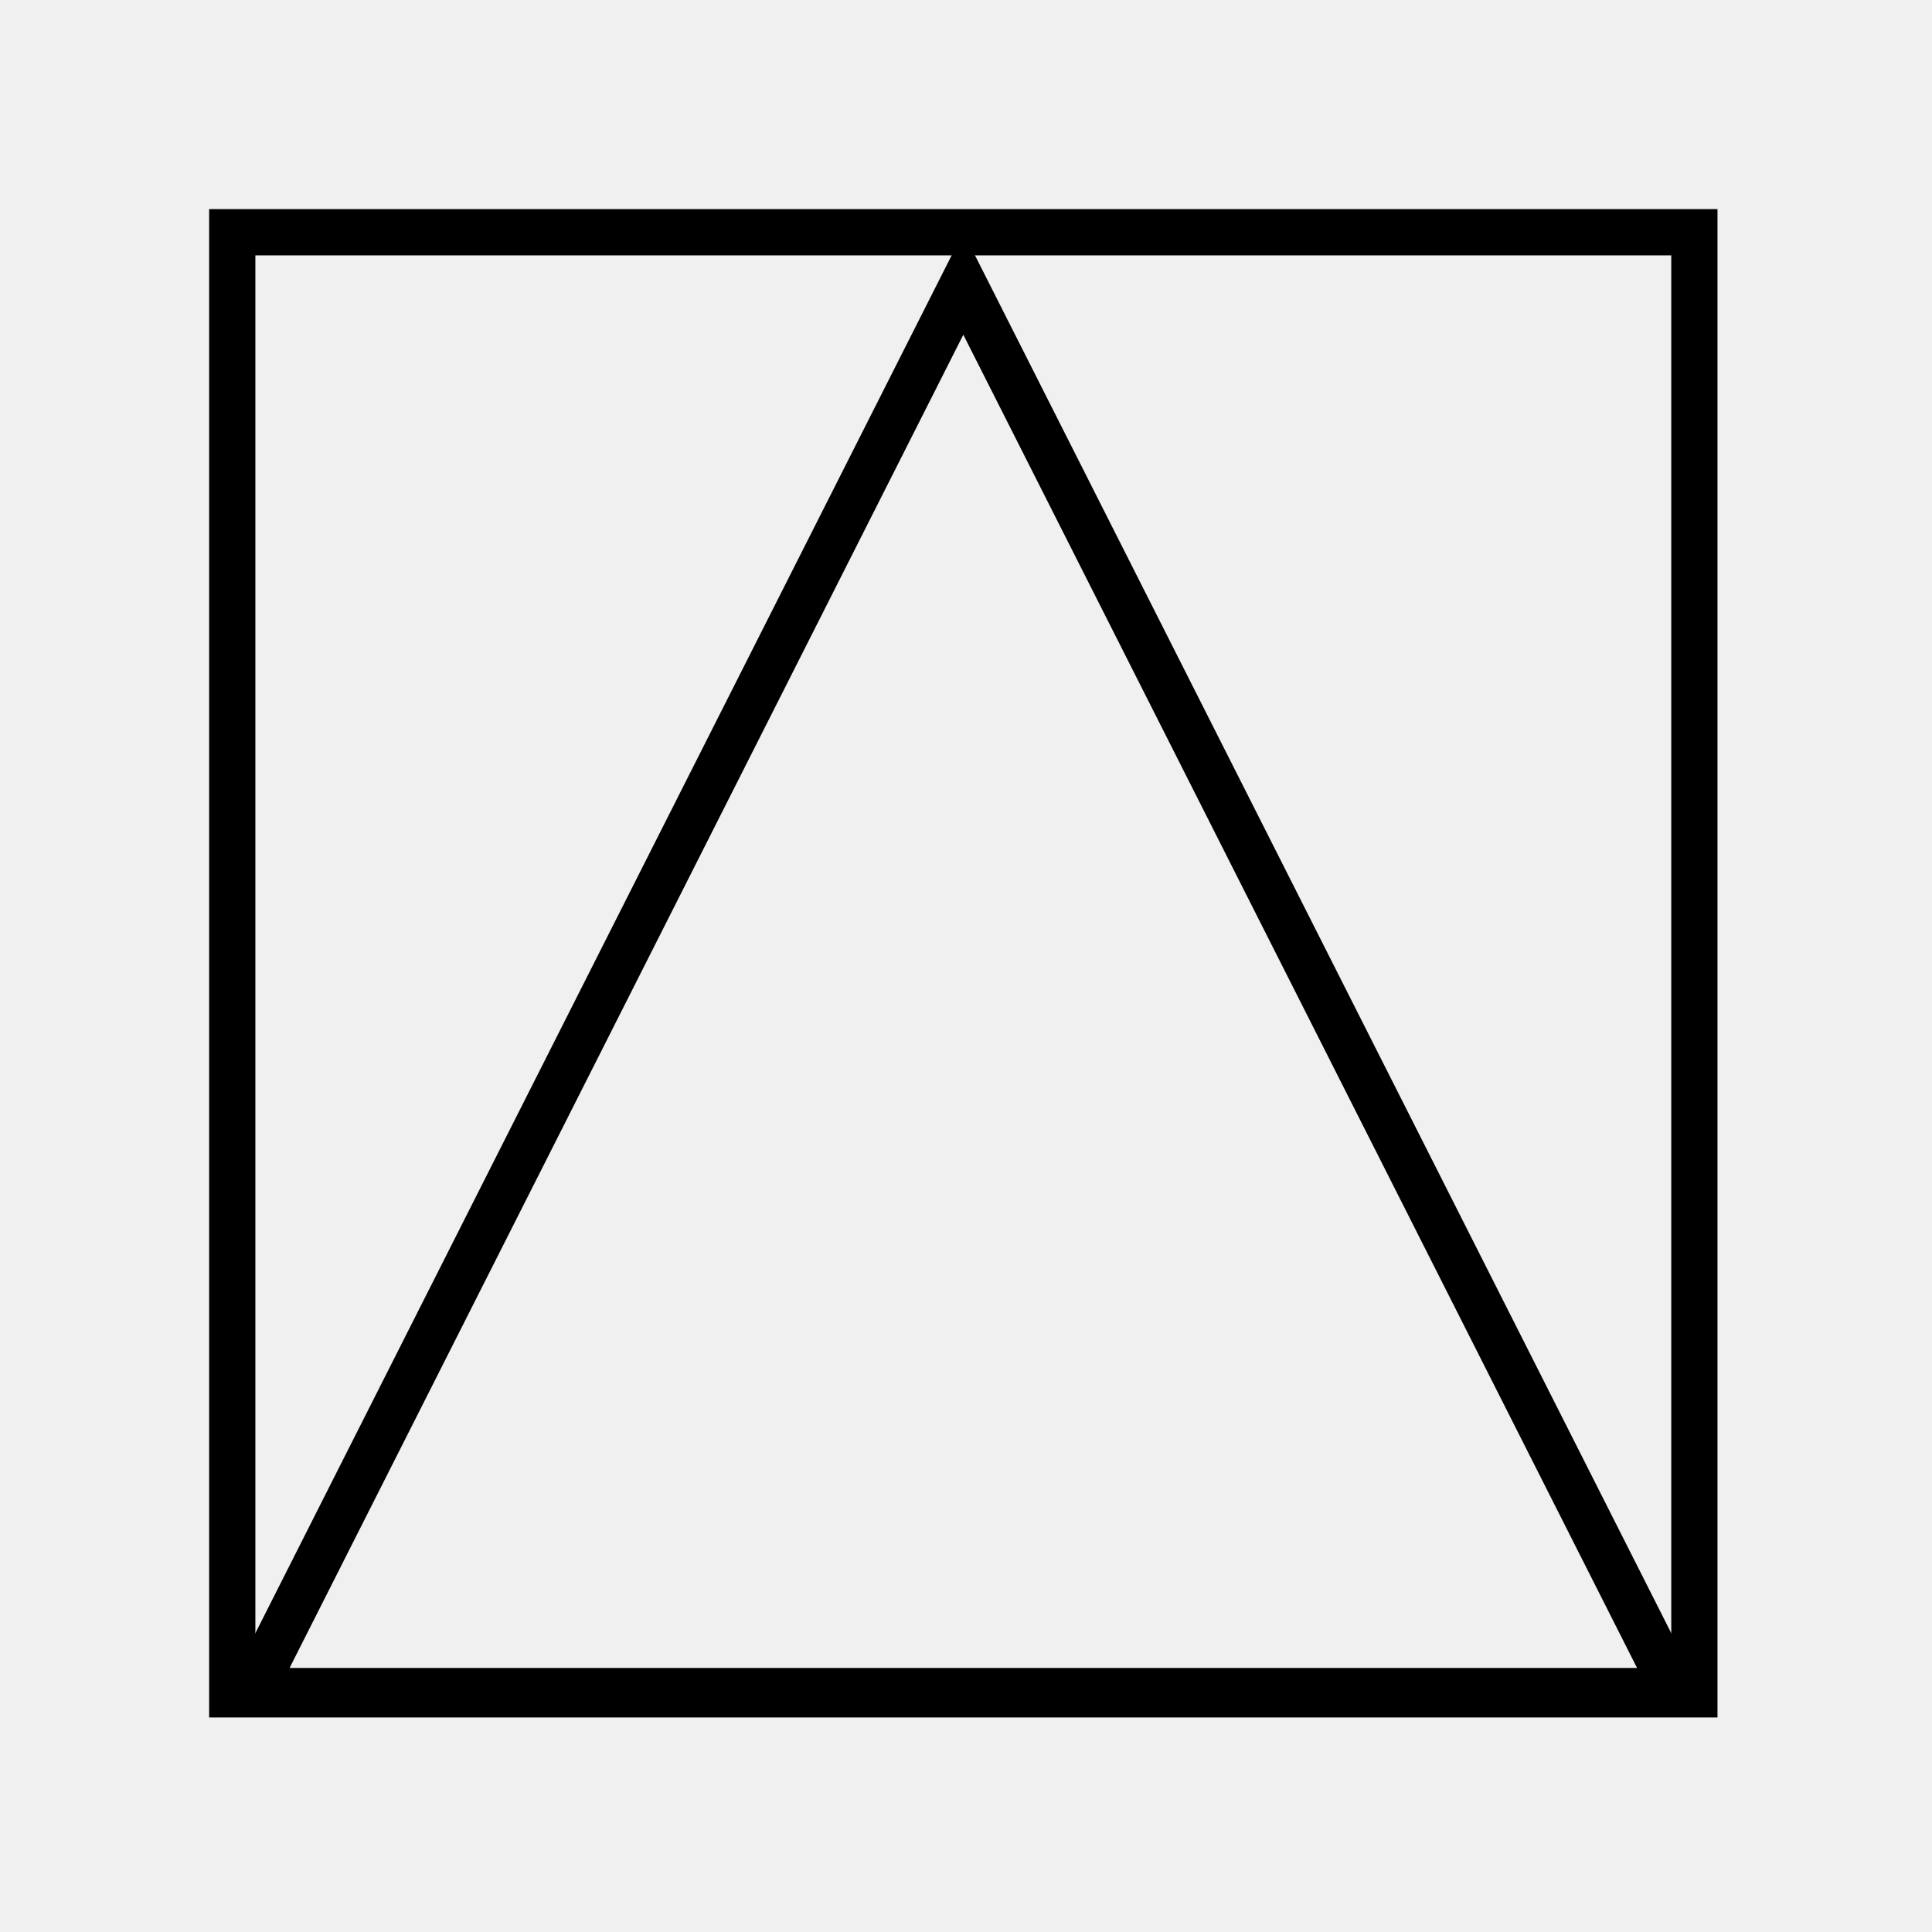
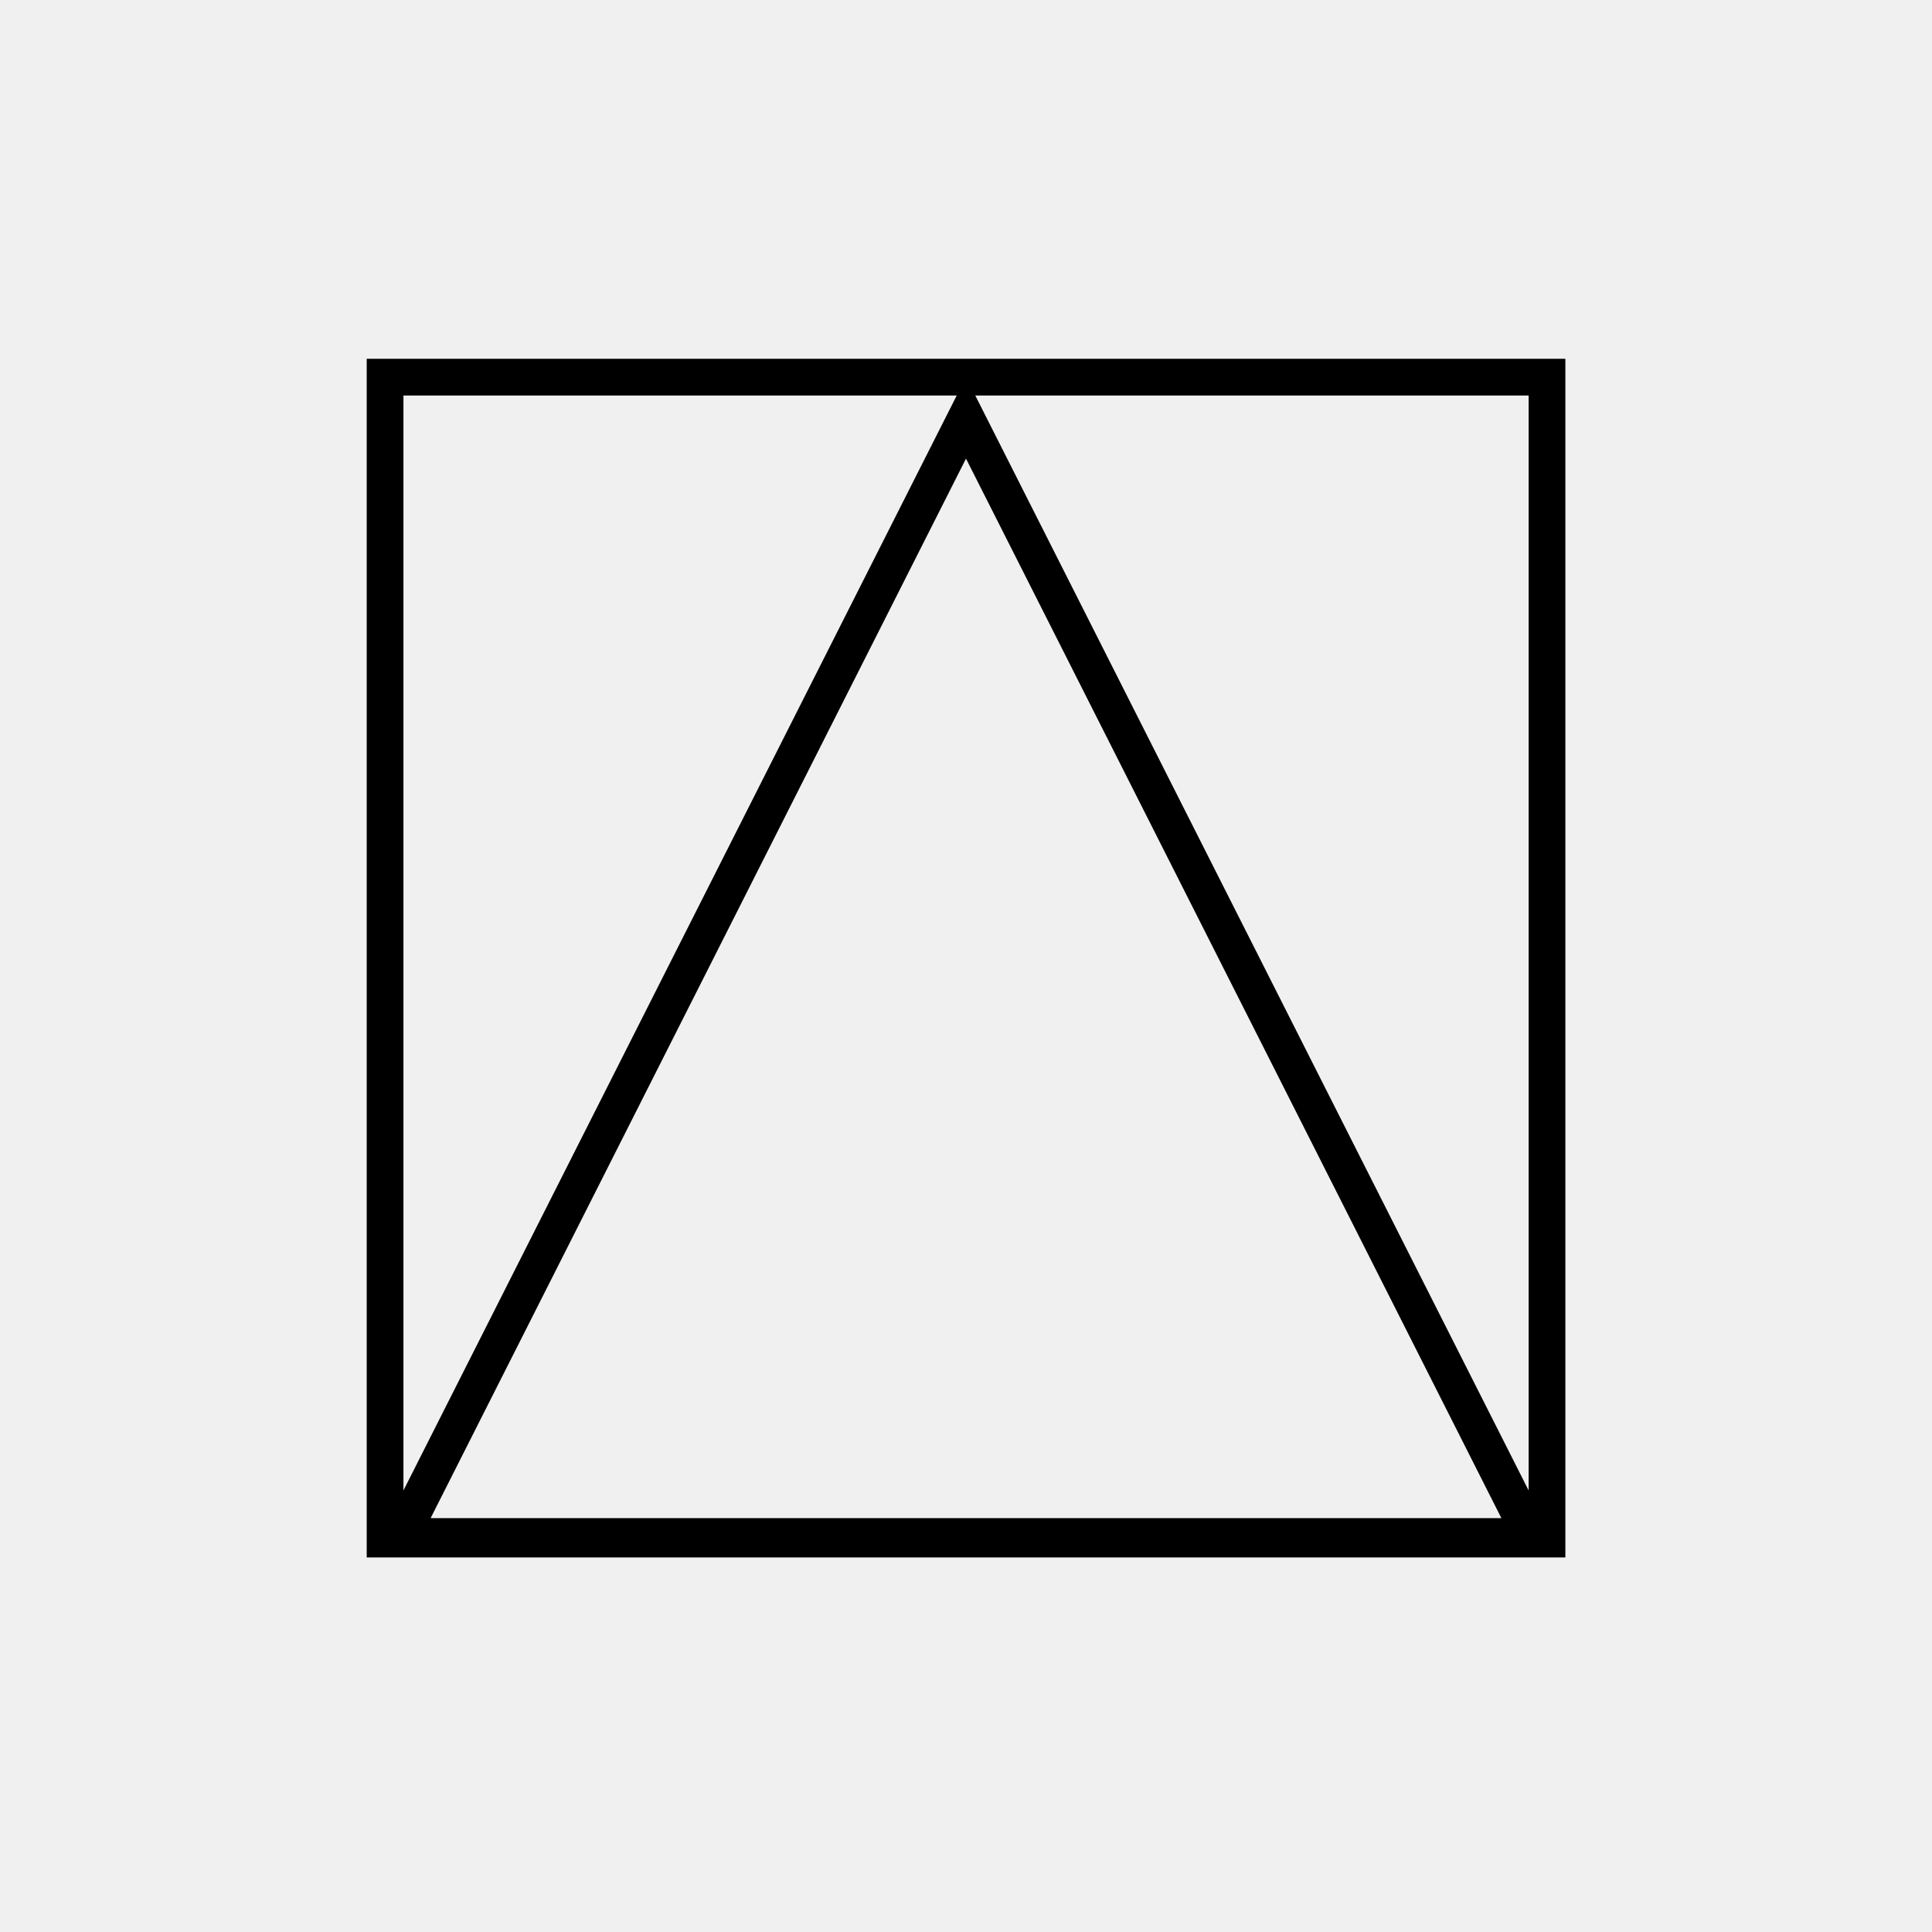
- <svg xmlns="http://www.w3.org/2000/svg" width="100%" height="100%" viewBox="0 0 209 209" version="1.1" xml:space="preserve" style="fill-rule:evenodd;clip-rule:evenodd;stroke-linecap:round;stroke-miterlimit:10;">
-   <g transform="matrix(1,0,0,1,-84.6233,-438.394)">
-     <g id="Frames">
-         </g>
-     <g id="Icons">
-       <g transform="matrix(-1,0,0,1,377.666,-355.792)">
-         <rect x="109.748" y="819.311" width="158.17" height="158.17" style="fill:none;stroke:black;stroke-width:5px;" />
-       </g>
-       <g transform="matrix(1,0,0,1,188.833,623.832)">
-         <path d="M0,-160.313L-81.014,0L81.014,0L0,-160.313ZM0,-149.227L72.885,-5L-72.885,-5L0,-149.227Z" style="fill-rule:nonzero;" />
+ <svg xmlns="http://www.w3.org/2000/svg" id="Layer_2" data-name="Layer 2" viewBox="0 0 263 263">
+   <defs>
+     <style>
+       .cls-1 {
+         fill: none;
+         stroke-linecap: round;
+         stroke-width: 5px;
+       }
+ 
+       .cls-1, .cls-2 {
+         stroke: #000;
+         stroke-miterlimit: 10;
+       }
+ 
+       .cls-2 {
+         fill: #fff;
+         opacity: 0;
+       }
+     </style>
+   </defs>
+   <g id="Icons">
+     <g>
+       <rect class="cls-2" x=".5" y=".5" width="262" height="262" />
+       <g>
+         <rect class="cls-1" x="52.42" y="51.34" width="158.17" height="158.17" />
+         <path d="m131.5,62.43l72.88,144.23H58.62L131.5,62.43m0-11.09L50.49,211.66h162.03L131.5,51.34h0Z" />
      </g>
    </g>
  </g>
</svg>
